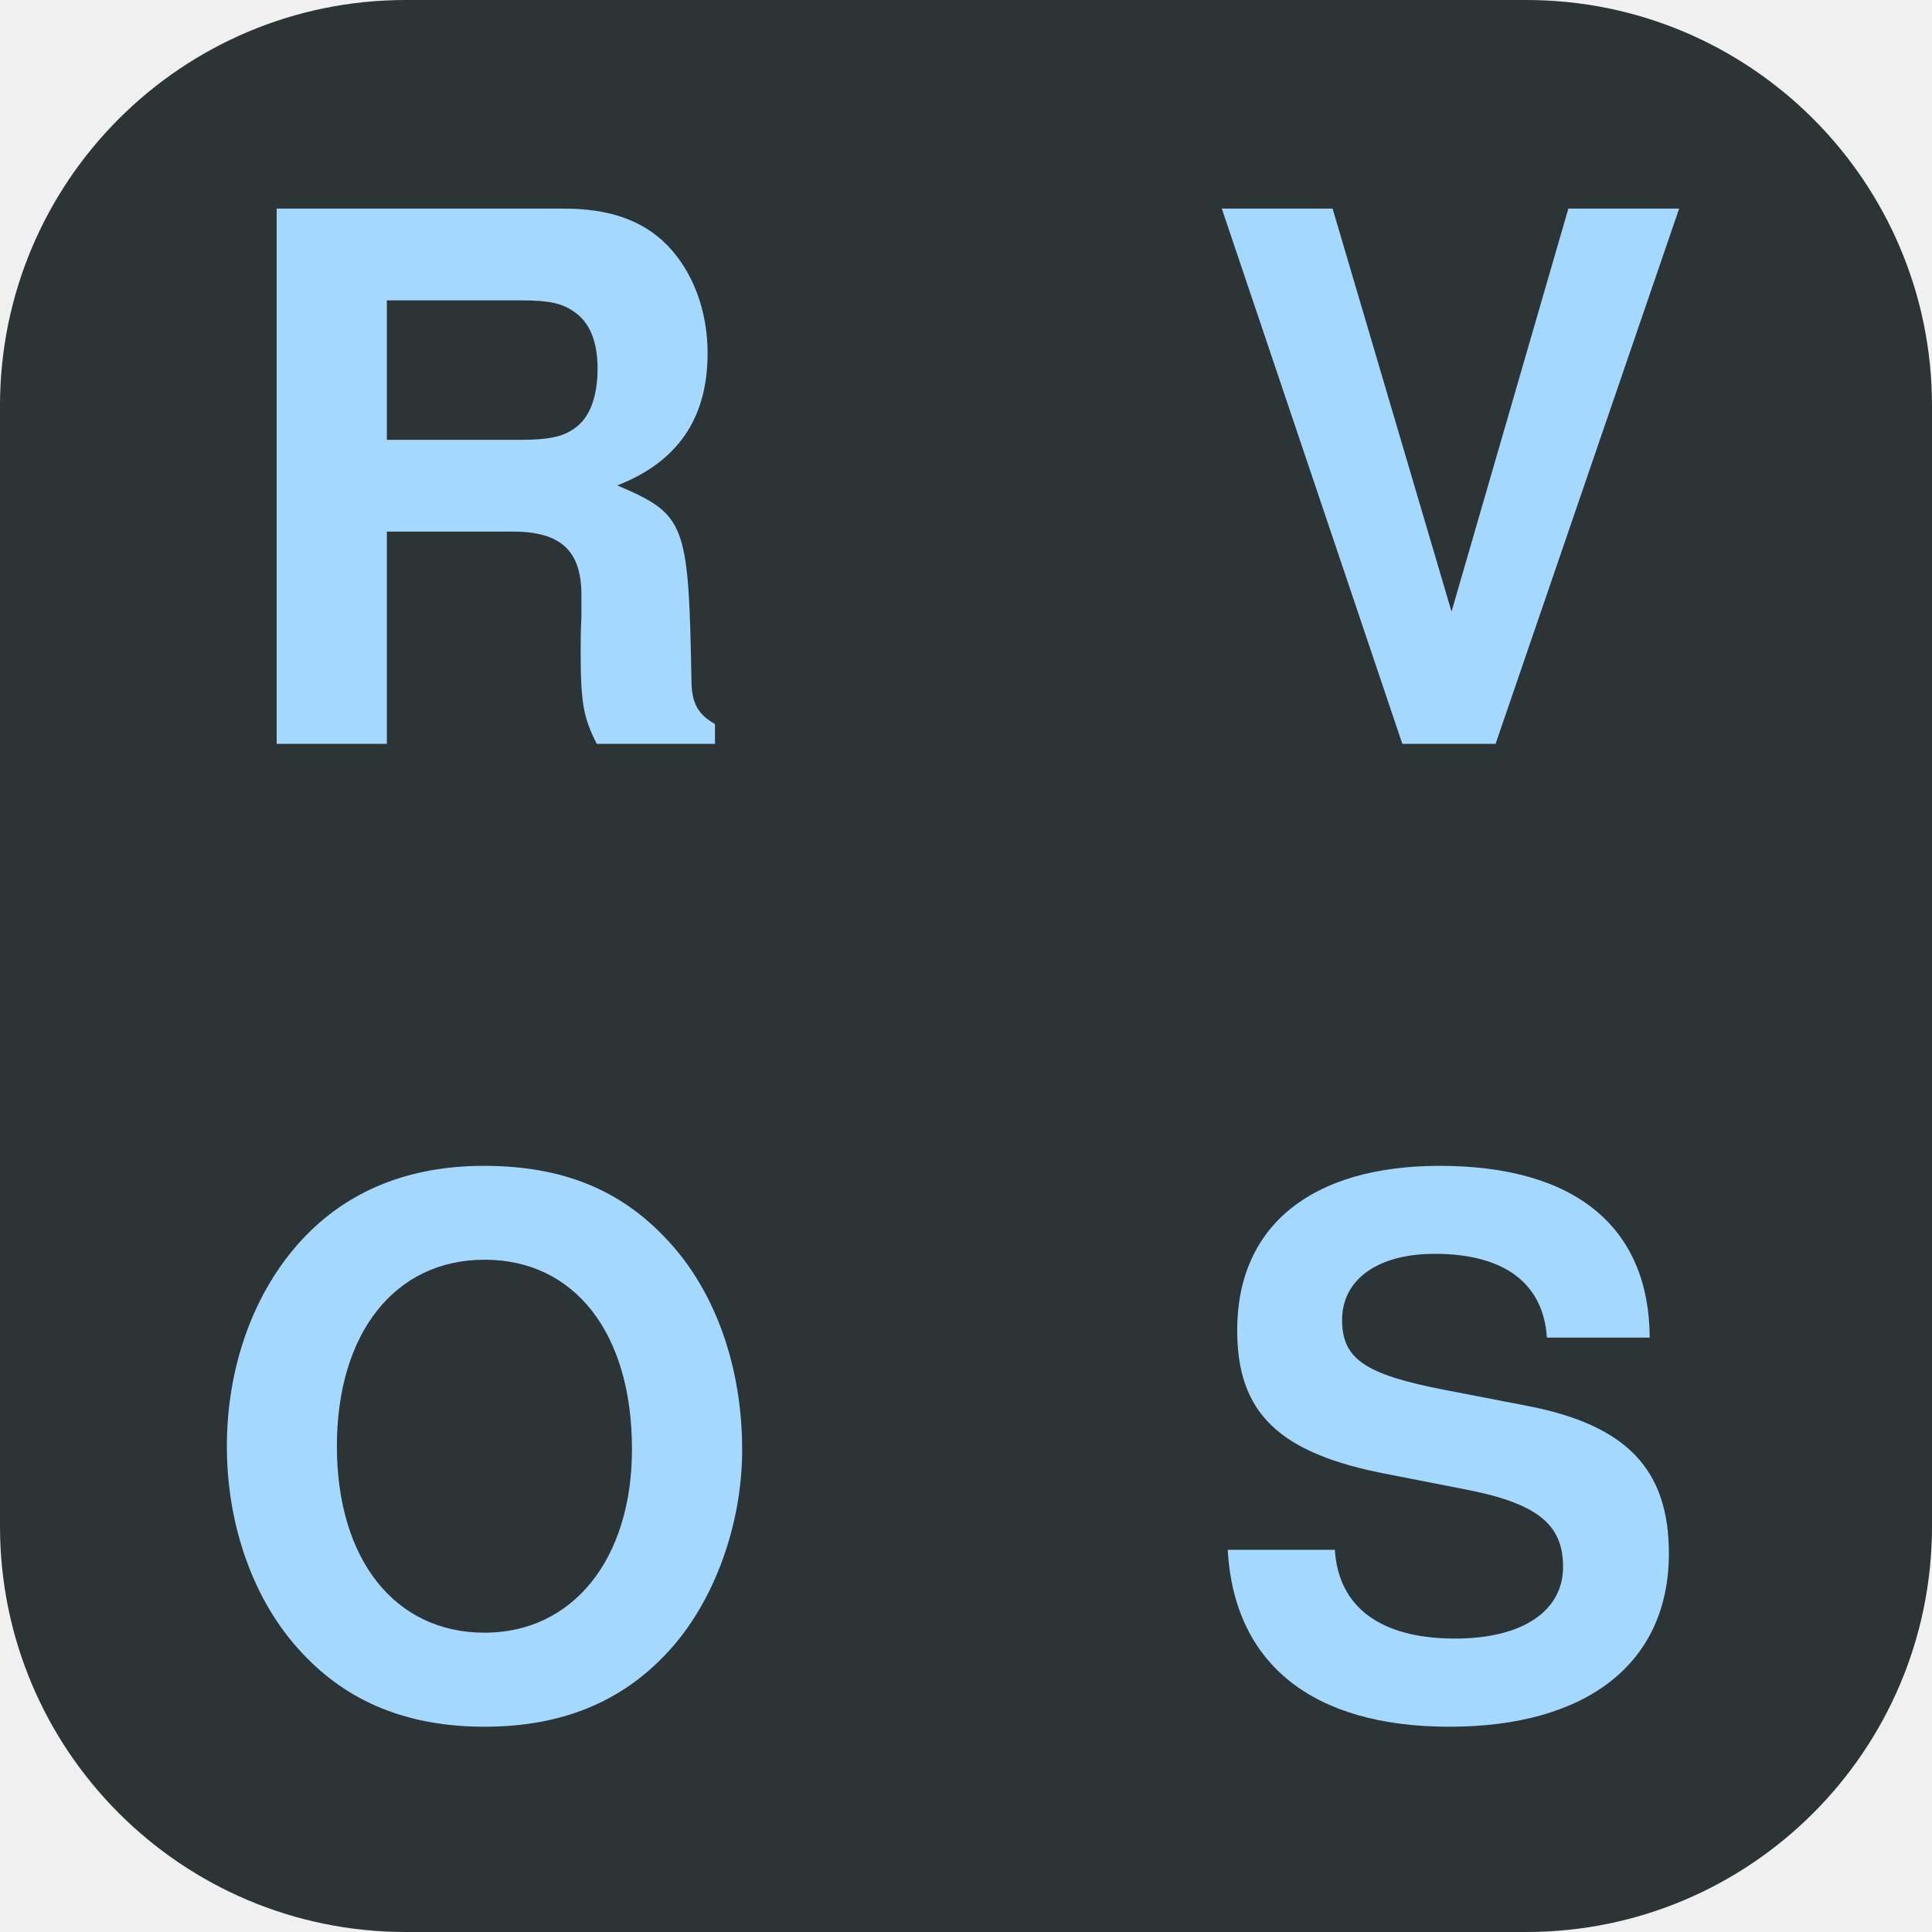
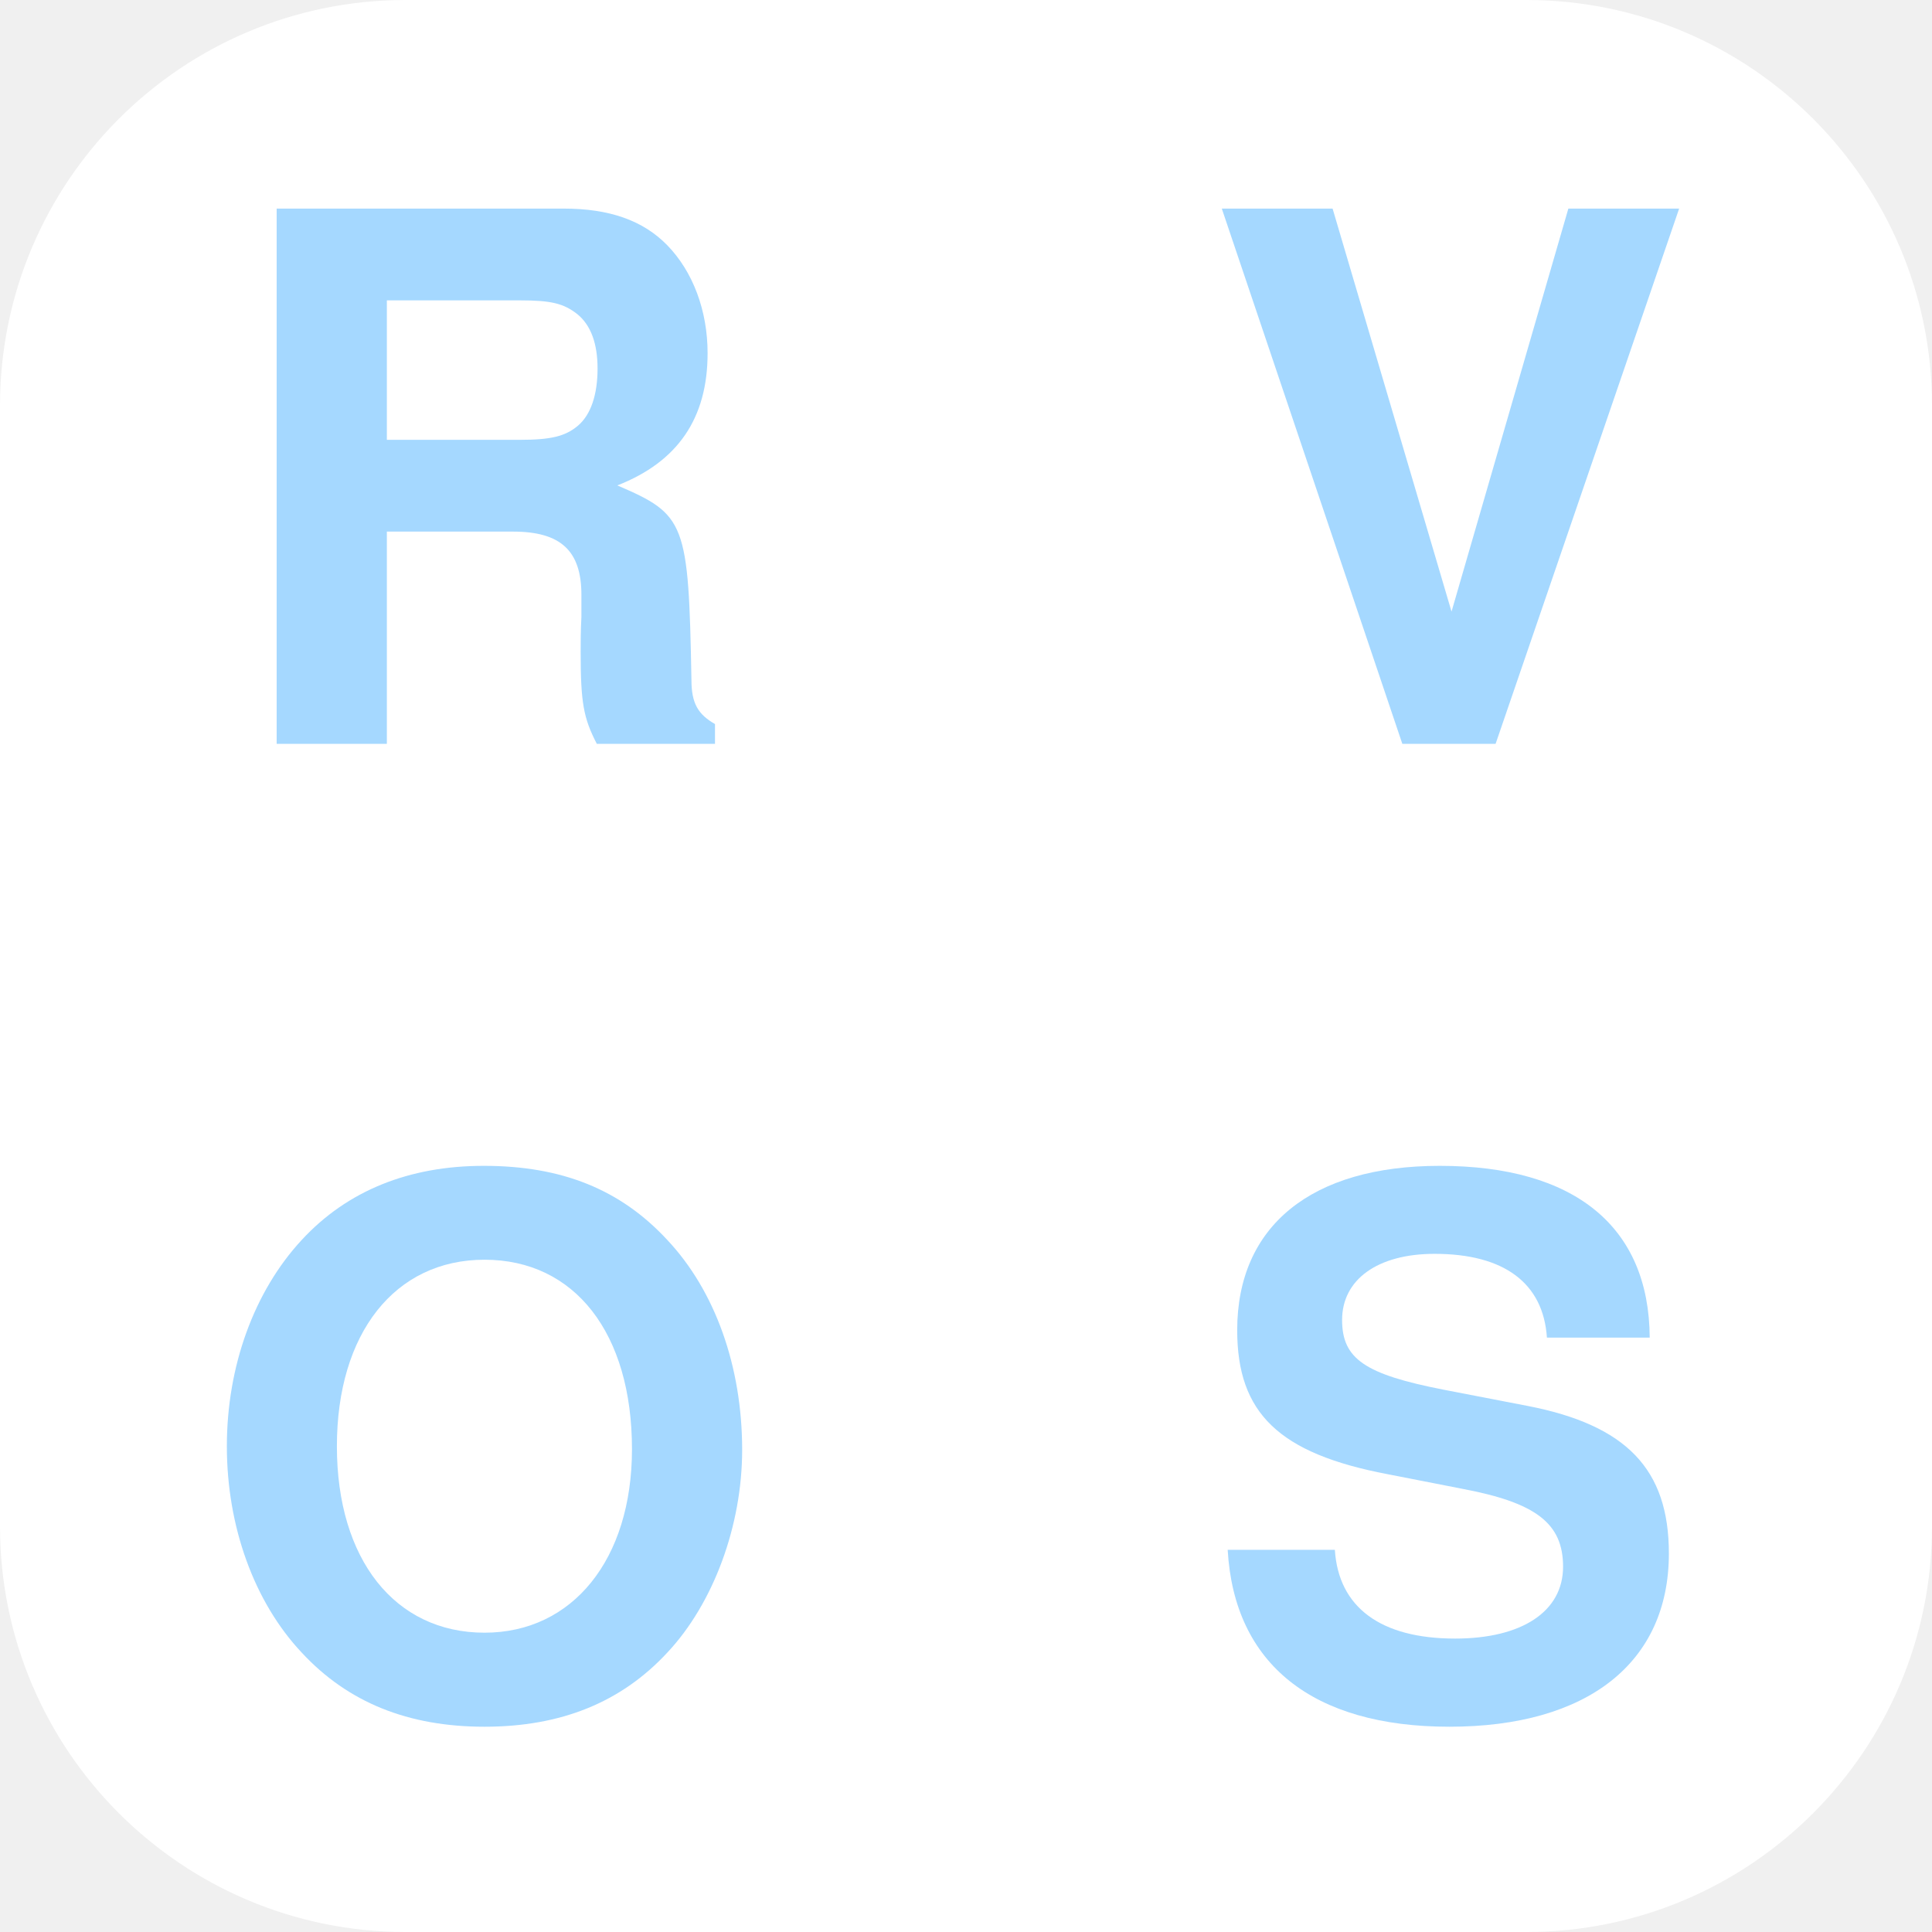
<svg xmlns="http://www.w3.org/2000/svg" viewBox="0 0 200 200" width="200" height="200" role="img" aria-label="Remote Valley OS">
-   <rect width="200" height="200" rx="42" fill="#2D3436" />
+   <rect width="200" height="200" rx="42" fill="#FFFFFF" />
  <g fill="#A5D8FF" font-family="Montserrat, Helvetica, Arial, sans-serif" font-weight="700" font-size="76" text-anchor="middle">
    <text x="50" y="77">R</text>
    <text x="150" y="77">V</text>
    <text x="50" y="177">O</text>
    <text x="150" y="177">S</text>
  </g>
</svg>
